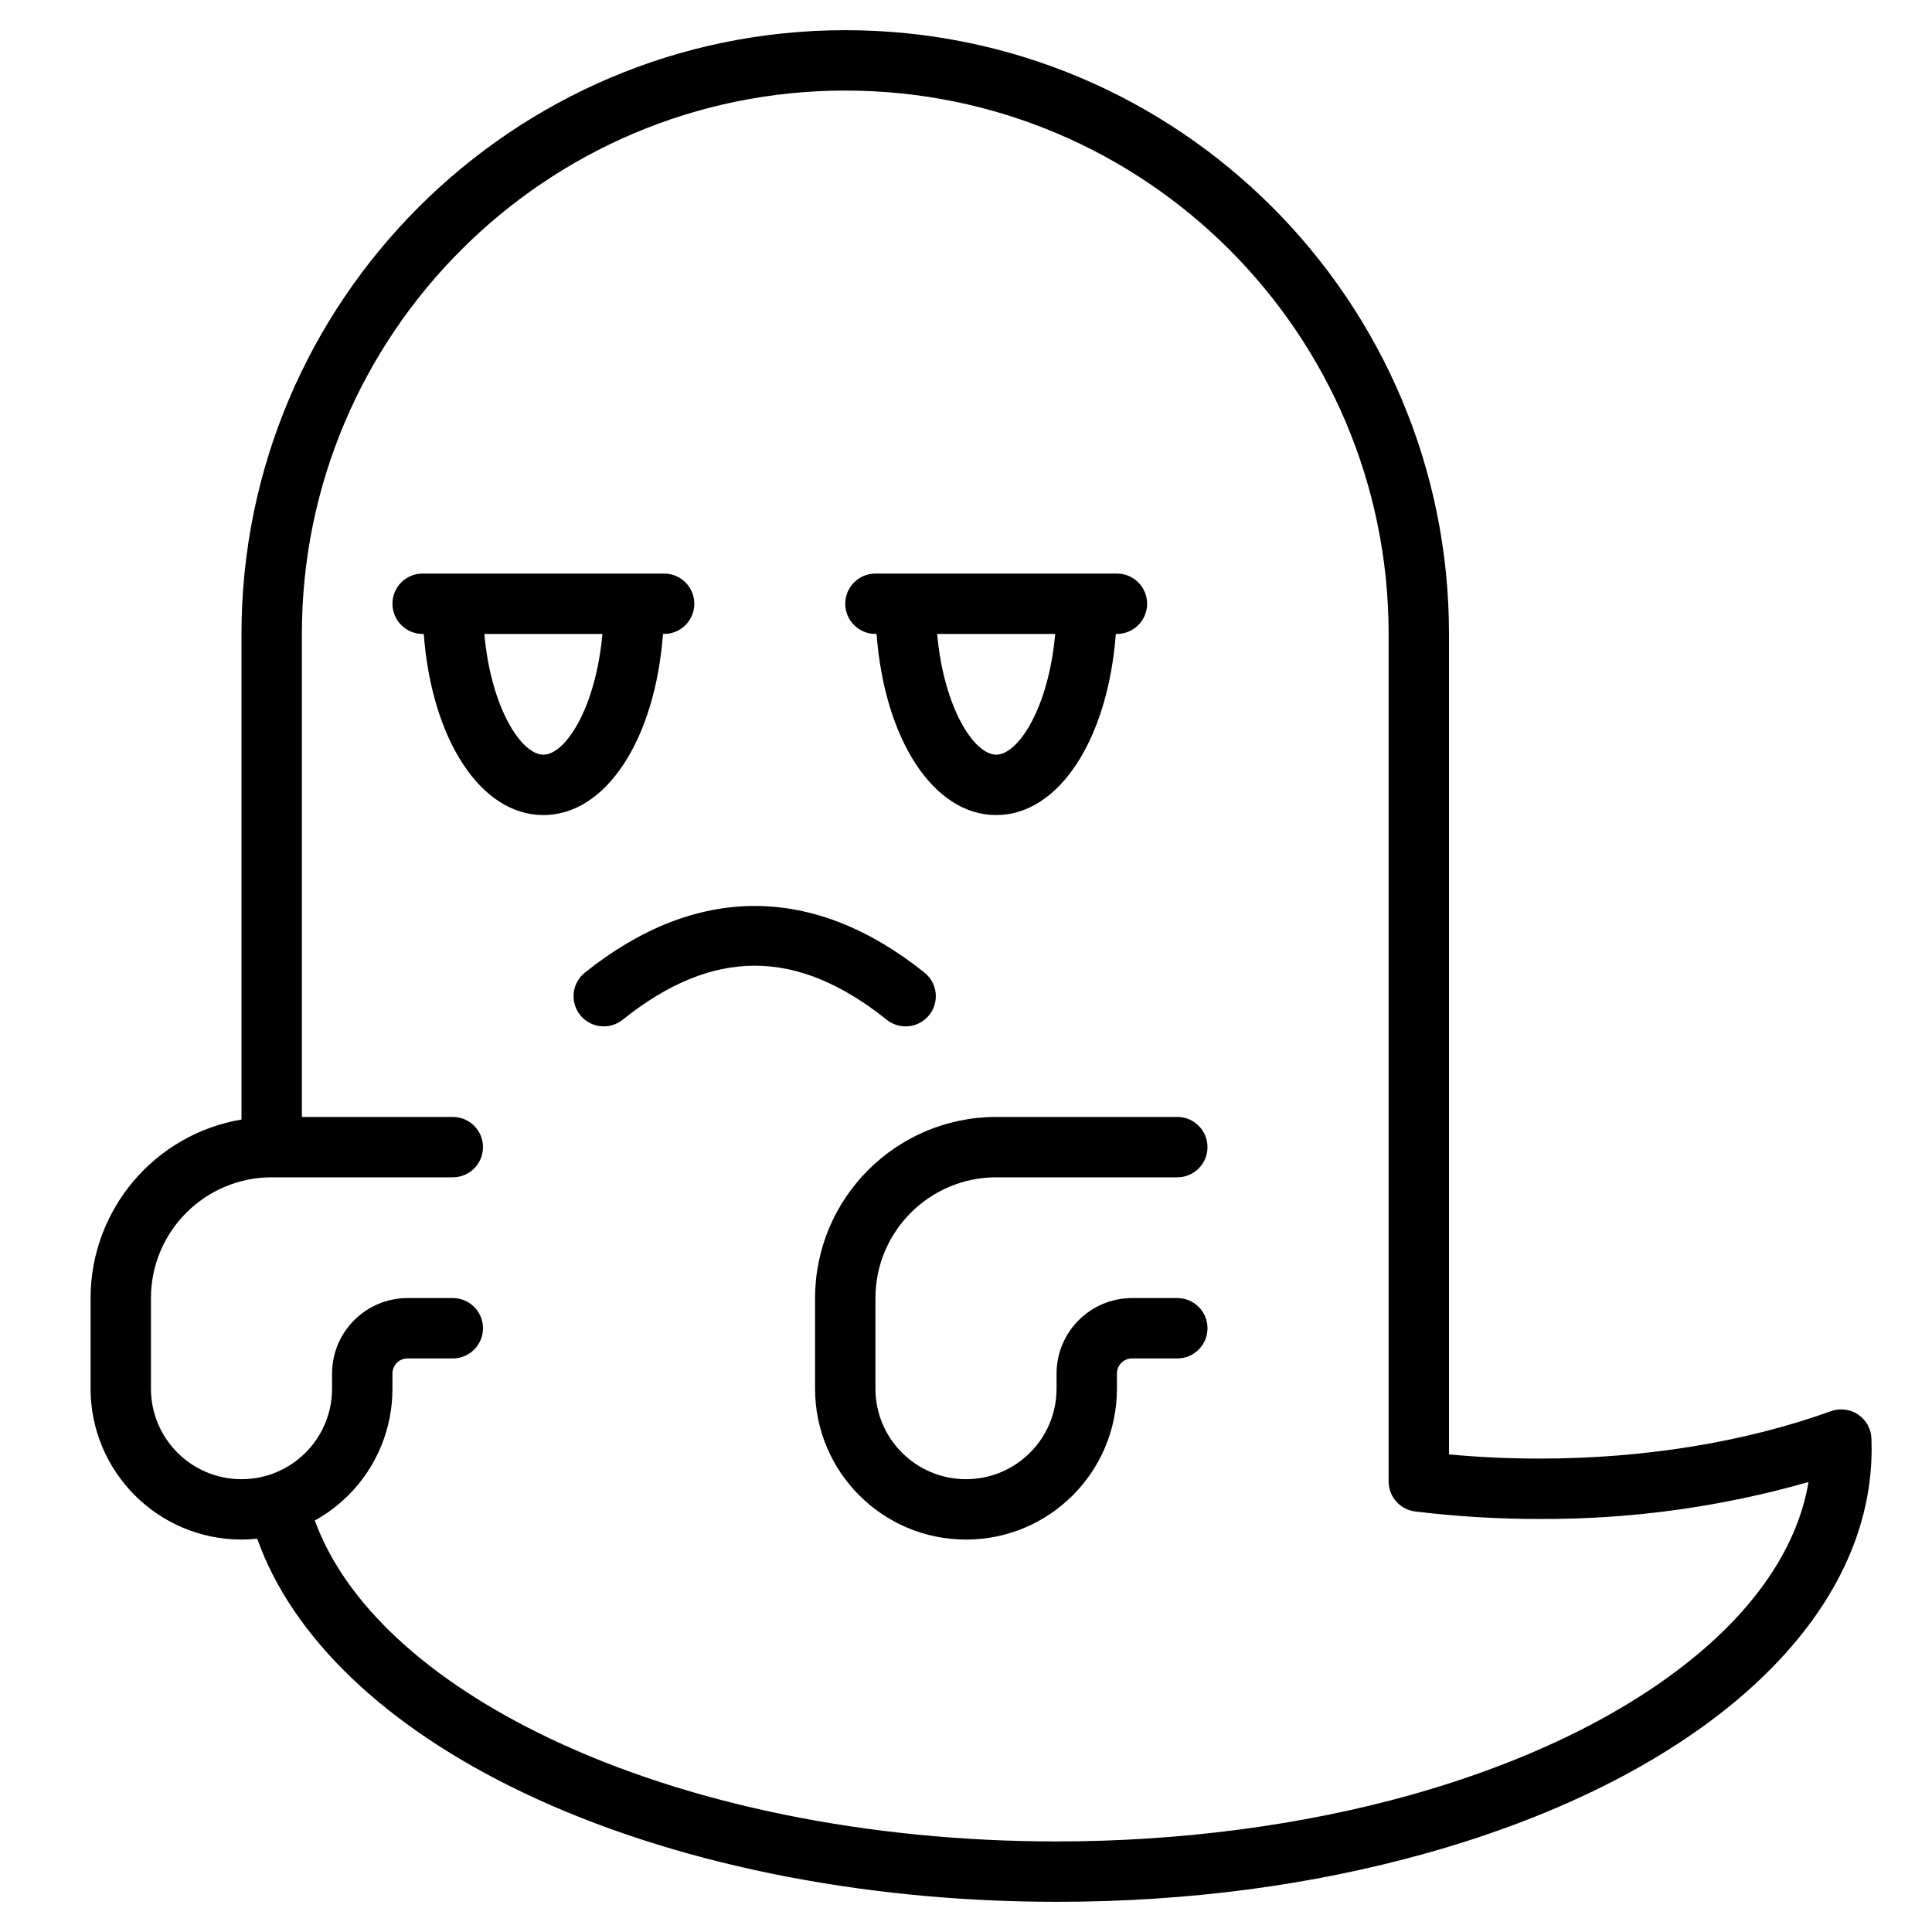
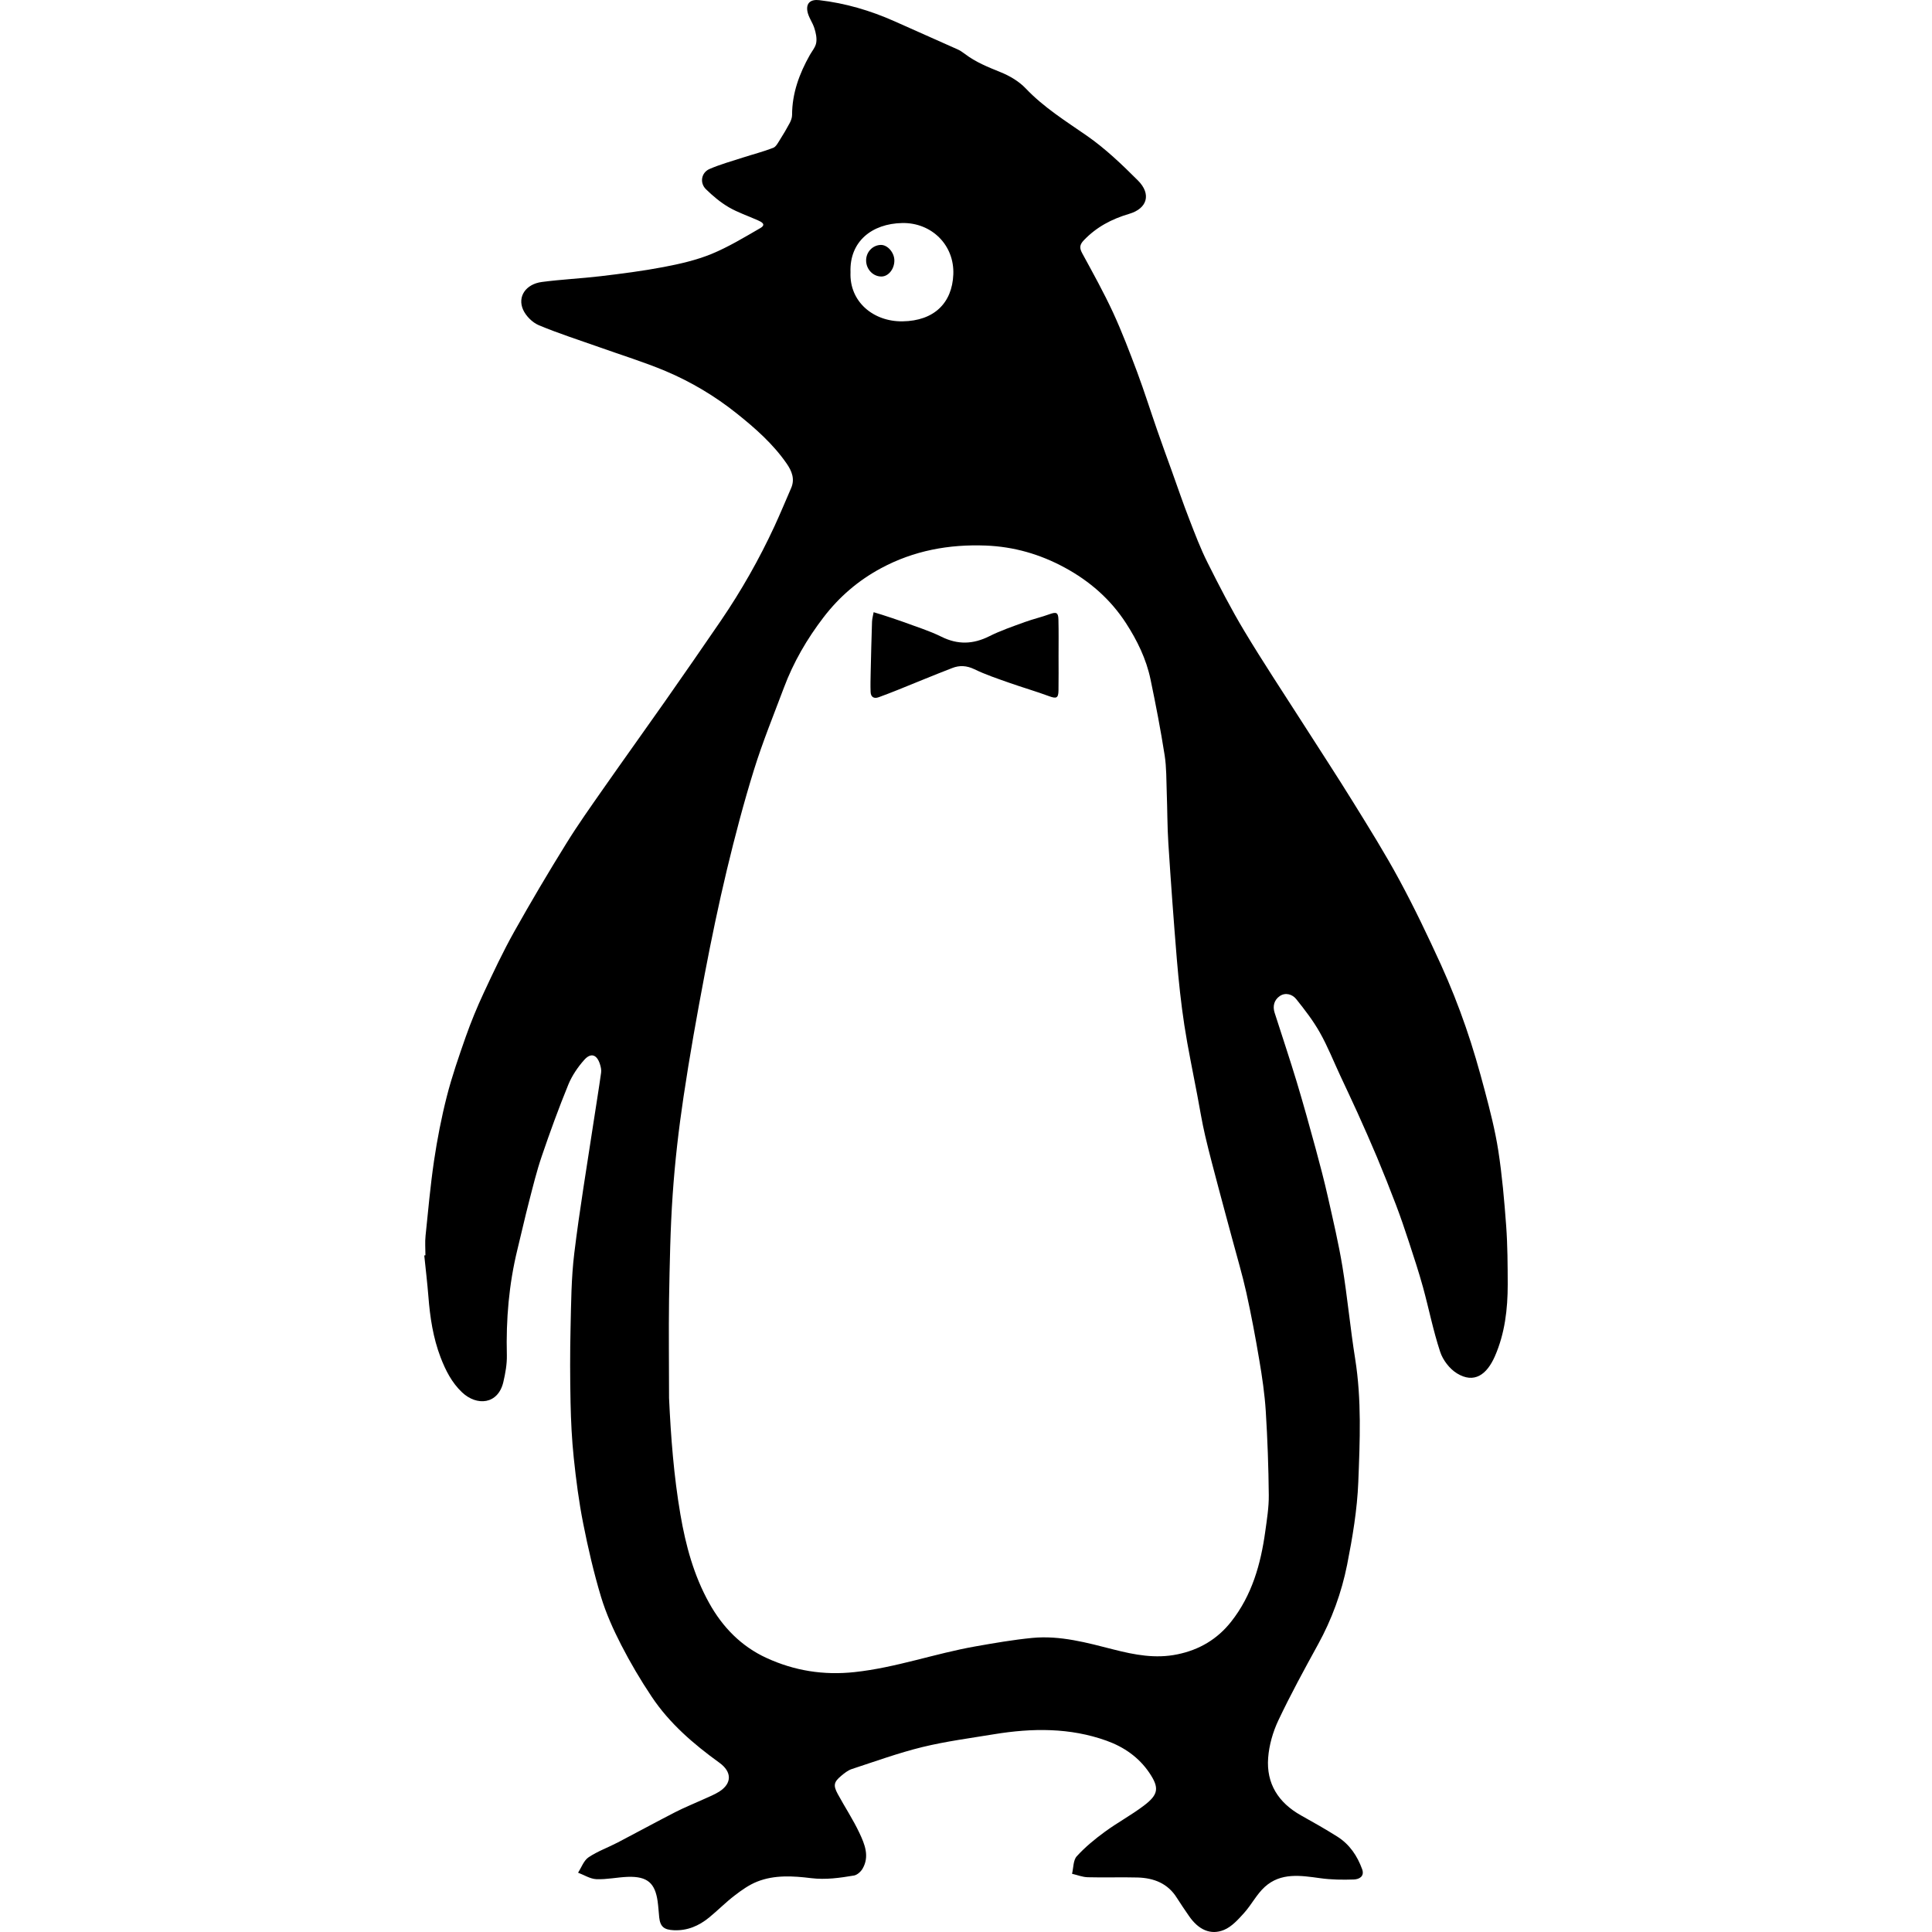
- <svg xmlns="http://www.w3.org/2000/svg" xmlns:xlink="http://www.w3.org/1999/xlink" viewBox="0 0 512 512" width="350px" height="350px" class="img-fluid mb-3">
+ <svg xmlns="http://www.w3.org/2000/svg" viewBox="0 0 300 300">
  <defs>
-     <linearGradient id="OYgUyNjocE5tCCup-ya0-a" x1="30.322" x2="520.436" y1="508.379" y2="18.265" gradientUnits="userSpaceOnUse">
+     <linearGradient id="gradient" x1="30" x2="220" y1="250" y2="15" gradientUnits="userSpaceOnUse">
      <stop offset="0" stop-color="">
-         <animate attributeName="stop-color" values="#e8b71d;#e3e81d;#1de840;#1ddde8;#2b1de8;#dd00f3;#dd00f3;#ff2400;#e81d1d" dur="2s" repeatCount="indefinite" />
+         <animate attributeName="stop-color" repeatCount="indefinite" values="#e8b71d;#e3e81d;#1de840;#1ddde8;#2b1de8;#dd00f3;#dd00f3;#ff2400;#e81d1d" dur="2s" />
      </stop>
      <stop offset=".5" stop-color="">
-         <animate attributeName="stop-color" values="#e81d1d;#e8b71d;#e3e81d;#1de840;#1ddde8;#2b1de8;#dd00f3;#dd00f3;#ff2400" dur="2s" repeatCount="indefinite" />
+         <animate attributeName="stop-color" repeatCount="indefinite" values="#e81d1d;#e8b71d;#e3e81d;#1de840;#1ddde8;#2b1de8;#dd00f3;#dd00f3;#ff2400" dur="2s" />
      </stop>
      <stop offset="1" stop-color="">
-         <animate attributeName="stop-color" values="#ff2400;#e81d1d;#e8b71d;#e3e81d;#1de840;#1ddde8;#2b1de8;#dd00f3;#dd00f3" dur="2s" repeatCount="indefinite" />
+         <animate attributeName="stop-color" repeatCount="indefinite" values="#ff2400;#e81d1d;#e8b71d;#e3e81d;#1de840;#1ddde8;#2b1de8;#dd00f3;#dd00f3" dur="2s" />
      </stop>
    </linearGradient>
-     <linearGradient id="OYgUyNjocE5tCCup-ya0-b" x1="66.145" x2="556.258" y1="544.201" y2="54.087" xlink:href="#OYgUyNjocE5tCCup-ya0-a" />
-     <linearGradient id="OYgUyNjocE5tCCup-ya0-c" x1="-81.612" x2="408.501" y1="396.444" y2="-93.67" xlink:href="#OYgUyNjocE5tCCup-ya0-a" />
-     <linearGradient id="OYgUyNjocE5tCCup-ya0-d" x1="-7.028" x2="483.086" y1="471.028" y2="-19.086" xlink:href="#OYgUyNjocE5tCCup-ya0-a" />
-     <linearGradient id="OYgUyNjocE5tCCup-ya0-e" x1="-21.613" x2="468.501" y1="456.443" y2="-33.67" xlink:href="#OYgUyNjocE5tCCup-ya0-a" />
  </defs>
-   <path fill="url(#OYgUyNjocE5tCCup-ya0-a)" d="M495.95,381.21a8.007,8.007,0,0,0-10.71-7.24c-22.82,8.22-49.53,12.57-77.24,12.57-8.1,0-16.14-.37-24-1.11V168A159.99,159.99,0,0,0,224,8C135.78,8,64,79.78,64,168V296.68A48.069,48.069,0,0,0,24,344v24a40.04,40.04,0,0,0,40,40,41.29,41.29,0,0,0,4.17-.22c9.31,26.22,34.03,49.9,70.54,67.31C177.79,493.73,227.97,504,280,504c34.59,0,67.62-4.35,98.16-12.92C450.85,470.69,496,429.66,496,384,496,383.06,495.98,382.14,495.95,381.21Zm-44.24,55.64c-18.86,16.4-45.79,29.83-77.87,38.83C345.11,483.74,312.66,488,280,488c-49.69,0-97.43-9.71-134.41-27.35-32.39-15.44-54.17-35.74-62.16-57.7a40.185,40.185,0,0,0,8.86-6.66A39.766,39.766,0,0,0,104,368v-4a4,4,0,0,1,4-4h12a8,8,0,0,0,0-16H108a20.02,20.02,0,0,0-20,20v4a24,24,0,0,1-48,0V344a32.03,32.03,0,0,1,32-32h48a8,8,0,0,0,0-16H80V168C80,88.6,144.6,24,224,24A144.012,144.012,0,0,1,368,168V392.61a8,8,0,0,0,7.02,7.94A270.469,270.469,0,0,0,408,402.54a254.616,254.616,0,0,0,71.27-9.79C476.69,408.21,467.29,423.31,451.71,436.85Z" />
-   <path fill="url(#OYgUyNjocE5tCCup-ya0-b)" d="M264,312h48a8,8,0,0,0,0-16H264a48.055,48.055,0,0,0-48,48v24a40,40,0,0,0,80,0v-4a4,4,0,0,1,4-4h12a8,8,0,0,0,0-16H300a20.023,20.023,0,0,0-20,20v4a24,24,0,0,1-48,0V344A32.036,32.036,0,0,1,264,312Z" />
-   <path fill="url(#OYgUyNjocE5tCCup-ya0-c)" d="M175.7,168h.3a8,8,0,0,0,0-16H112a8,8,0,0,0,0,16h.3c2.089,27.86,15.013,48,31.7,48S173.608,195.86,175.7,168ZM144,200c-5.779,0-13.87-12.234-15.643-32h31.286C157.87,187.766,149.779,200,144,200Z" />
-   <path fill="url(#OYgUyNjocE5tCCup-ya0-d)" d="M240,272a8,8,0,0,0,5-14.247c-29.438-23.55-60.558-23.55-90,0a8,8,0,1,0,10,12.494c23.879-19.1,46.125-19.1,70,0A7.969,7.969,0,0,0,240,272Z" />
-   <path fill="url(#OYgUyNjocE5tCCup-ya0-e)" d="M296,152H232a8,8,0,0,0,0,16h.3c2.09,27.86,15.02,48,31.7,48s29.61-20.14,31.7-48h.3a8,8,0,0,0,0-16Zm-32,48c-5.78,0-13.87-12.23-15.64-32h31.28C277.87,187.77,269.78,200,264,200Z" />
+   <path fill="url(#gradient)" d="M66.061 194.92c0-1.016-.09-2.033.02-3.04.399-3.889.748-7.777 1.316-11.646.499-3.35 1.147-6.7 1.984-9.98.798-3.132 1.865-6.193 2.932-9.244a76.424 76.424 0 0 1 2.792-6.82c1.495-3.21 3.01-6.43 4.746-9.532a361.387 361.387 0 0 1 8.076-13.67c1.805-2.92 3.799-5.723 5.763-8.534 3.18-4.547 6.411-9.044 9.602-13.59a1324.74 1324.74 0 0 0 8.644-12.484 102.528 102.528 0 0 0 8.316-14.647c.907-1.974 1.745-3.978 2.602-5.962.608-1.406.08-2.652-.688-3.769-2.114-3.061-4.885-5.504-7.787-7.817a47.037 47.037 0 0 0-11.037-6.57c-3.36-1.407-6.86-2.483-10.3-3.71-3.14-1.117-6.322-2.124-9.383-3.41-.997-.419-1.994-1.426-2.432-2.403-.908-2.044.428-3.978 2.911-4.307 3.031-.399 6.092-.539 9.123-.897 3.27-.39 6.551-.808 9.791-1.426 2.513-.479 5.046-1.057 7.399-2.014 2.642-1.087 5.125-2.593 7.607-4.029.977-.568.2-.957-.389-1.216-1.515-.678-3.11-1.206-4.526-2.034-1.276-.748-2.443-1.735-3.51-2.772-1.017-.977-.758-2.592.549-3.16 1.665-.718 3.43-1.207 5.154-1.765 1.576-.509 3.181-.918 4.726-1.516.44-.17.748-.788 1.037-1.246a37.75 37.75 0 0 0 1.526-2.603c.2-.378.369-.837.369-1.256 0-3.37 1.127-6.411 2.752-9.303.359-.628.887-1.236.997-1.914.12-.728-.06-1.545-.29-2.263-.288-.908-.937-1.735-1.086-2.652-.21-1.277.548-1.845 1.834-1.695 4.069.468 7.947 1.615 11.676 3.27 3.26 1.446 6.531 2.901 9.781 4.357.4.18.788.429 1.137.698 1.695 1.306 3.64 2.074 5.604 2.872 1.405.568 2.831 1.415 3.858 2.492 2.802 2.952 6.192 5.065 9.502 7.359 2.882 2.004 5.464 4.477 7.947 6.96 2.084 2.093 1.476 4.336-1.366 5.174-2.732.808-5.075 2.044-7.04 4.098-.657.688-.707 1.186-.259 2.014 1.656 3.041 3.34 6.072 4.796 9.213 1.396 3.031 2.583 6.162 3.76 9.293 1.096 2.951 2.043 5.962 3.08 8.943.738 2.134 1.516 4.258 2.284 6.382.897 2.502 1.754 5.025 2.722 7.508.877 2.263 1.734 4.536 2.821 6.7 1.805 3.61 3.66 7.209 5.733 10.659 2.872 4.785 5.963 9.442 8.974 14.148 2.652 4.158 5.374 8.296 7.967 12.493 2.442 3.949 4.915 7.907 7.119 11.995 2.323 4.297 4.427 8.714 6.46 13.161a111.691 111.691 0 0 1 3.84 9.652c1.126 3.24 2.073 6.55 2.95 9.861.818 3.08 1.616 6.192 2.105 9.333.598 3.868.937 7.787 1.226 11.695.22 3.021.23 6.062.24 9.093 0 3.83-.44 7.608-1.995 11.158-1.266 2.881-3.23 4.277-5.883 2.652-1.146-.698-2.193-2.064-2.612-3.35-1.087-3.29-1.755-6.71-2.672-10.05-.658-2.374-1.426-4.707-2.194-7.05-.628-1.914-1.276-3.829-1.994-5.713a248.893 248.893 0 0 0-2.951-7.408 298.651 298.651 0 0 0-3.011-6.87c-.878-1.945-1.805-3.879-2.702-5.813-1.037-2.224-1.945-4.527-3.151-6.66-1.037-1.845-2.353-3.55-3.68-5.205-.597-.748-1.664-1.077-2.552-.469-.857.588-1.136 1.546-.797 2.592 1.146 3.58 2.343 7.14 3.43 10.729 1.037 3.44 1.994 6.9 2.94 10.37.679 2.492 1.337 5.005 1.905 7.527.808 3.59 1.655 7.17 2.254 10.799.777 4.746 1.216 9.552 1.974 14.298 1.017 6.37.738 12.772.488 19.143-.169 4.298-.897 8.605-1.734 12.843a43.144 43.144 0 0 1-4.517 12.373c-2.134 3.889-4.268 7.787-6.162 11.796-.848 1.794-1.436 3.848-1.585 5.822-.3 3.989 1.585 6.96 5.105 8.934 1.914 1.067 3.818 2.144 5.663 3.31 1.884 1.197 3.08 2.982 3.829 5.046.409 1.136-.489 1.565-1.286 1.595-1.735.06-3.5.04-5.215-.2-3.041-.418-6.112-.917-8.615 1.347-1.266 1.146-2.074 2.791-3.24 4.078-.898.997-1.905 2.113-3.091 2.602-2.094.867-3.979-.04-5.424-2.134a87.471 87.471 0 0 1-1.895-2.831c-1.406-2.264-3.59-3.101-6.112-3.171-2.572-.07-5.155.03-7.727-.04-.818-.02-1.625-.349-2.443-.538.23-.918.17-2.094.728-2.712 1.286-1.416 2.802-2.663 4.357-3.8 1.954-1.435 4.118-2.592 6.052-4.057 2.304-1.735 2.443-2.782.848-5.135-1.615-2.383-3.929-3.989-6.62-4.956-5.694-2.044-11.537-1.974-17.42-1.017-3.738.618-7.517 1.107-11.197 2.004-3.709.908-7.318 2.224-10.947 3.41-.599.2-1.137.629-1.636 1.047-1.156.967-1.276 1.486-.538 2.842 1.097 2.024 2.383 3.958 3.36 6.042.818 1.735 1.605 3.63.479 5.554-.27.459-.828.957-1.316 1.047-2.204.369-4.378.688-6.68.409-2.763-.34-5.664-.529-8.356.538-1.257.499-2.413 1.316-3.5 2.154-1.386 1.057-2.612 2.313-3.968 3.42-1.586 1.296-3.37 2.074-5.504 1.974-1.486-.07-2.084-.539-2.244-1.974-.09-.848-.13-1.695-.249-2.533-.399-2.732-1.505-3.889-4.646-3.779-1.625.06-3.25.429-4.866.36-.957-.04-1.894-.649-2.841-1.008.528-.818.887-1.894 1.635-2.393 1.396-.937 3.03-1.515 4.536-2.303 2.982-1.556 5.933-3.17 8.924-4.706 1.436-.738 2.951-1.336 4.427-2.014.808-.37 1.645-.698 2.393-1.167 1.994-1.266 2.004-3.07.02-4.497-4.018-2.901-7.747-6.112-10.5-10.24a81.22 81.22 0 0 1-4.735-8.036c-1.227-2.393-2.353-4.896-3.131-7.458-1.127-3.75-2.014-7.568-2.772-11.407-.668-3.36-1.107-6.78-1.466-10.19-.299-2.851-.438-5.733-.498-8.594-.08-3.85-.09-7.698 0-11.546.09-3.88.11-7.788.578-11.626.818-6.74 1.945-13.43 2.962-20.151.398-2.632.837-5.265 1.206-7.907.06-.419-.05-.887-.18-1.306-.468-1.496-1.405-1.835-2.442-.668-.997 1.117-1.895 2.443-2.463 3.819-1.496 3.659-2.852 7.378-4.128 11.127-.798 2.323-1.376 4.726-1.994 7.11-.638 2.462-1.187 4.945-1.795 7.407-1.316 5.385-1.775 10.848-1.635 16.392.03 1.386-.23 2.812-.548 4.178-.818 3.46-4.088 3.769-6.402 1.595-1.595-1.505-2.562-3.41-3.34-5.434-1.166-3.05-1.645-6.241-1.894-9.472-.17-2.114-.419-4.228-.638-6.341.04-.03.11-.04.18-.04Zm37.829 22.166c.28 6.072.738 12.094 1.765 18.096.827 4.816 2.074 9.443 4.467 13.74 2.084 3.759 5.005 6.74 8.904 8.525 4.297 1.974 8.824 2.722 13.68 2.194 6.41-.688 12.463-2.882 18.754-3.989 2.932-.518 5.863-1.027 8.824-1.316 4.347-.419 8.515.748 12.663 1.805 3.25.827 6.471 1.446 9.861.748 3.44-.698 6.242-2.383 8.356-5.065 3.24-4.098 4.606-8.944 5.304-14.01.26-1.874.568-3.768.548-5.653a247.36 247.36 0 0 0-.468-13.041c-.17-2.653-.559-5.305-1.007-7.937-.589-3.51-1.247-7.01-2.014-10.48-.619-2.791-1.446-5.543-2.184-8.315-.678-2.532-1.376-5.065-2.044-7.597-.738-2.812-1.506-5.614-2.164-8.446-.488-2.084-.827-4.207-1.226-6.311-.678-3.61-1.446-7.209-2.004-10.838-.519-3.4-.878-6.82-1.167-10.25a984.675 984.675 0 0 1-1.316-17.987c-.17-2.623-.15-5.255-.25-7.887-.069-1.934-.029-3.899-.328-5.803-.618-3.948-1.376-7.877-2.194-11.785-.658-3.151-2.064-6.033-3.809-8.725-2.402-3.699-5.623-6.52-9.531-8.634-3.83-2.074-7.887-3.24-12.225-3.41-5.723-.22-11.187.777-16.282 3.52-3.54 1.904-6.48 4.436-8.914 7.607-2.582 3.37-4.686 6.99-6.171 10.958-1.586 4.227-3.3 8.415-4.637 12.722-1.595 5.135-2.961 10.34-4.217 15.565-1.287 5.384-2.413 10.808-3.45 16.252-1.197 6.311-2.333 12.643-3.28 19.004-.748 4.995-1.327 10.03-1.676 15.066-.379 5.444-.468 10.918-.568 16.372-.07 5.095 0 10.2 0 15.305Zm28.177-174.807c-.19 4.587 3.57 7.688 8.086 7.618 4.886-.07 7.698-2.842 7.877-7.279.19-4.576-3.39-8.076-7.936-7.986-4.717.09-8.206 2.881-8.027 7.647Z" />
+   <path fill="url(#gradient)" d="M164.372 101.884c0 1.785.02 3.56-.01 5.344-.02 1.177-.329 1.287-1.426.888-2.053-.758-4.157-1.366-6.221-2.094-1.835-.648-3.69-1.266-5.434-2.114-1.187-.568-2.284-.618-3.41-.18-2.842 1.098-5.644 2.264-8.465 3.4-.978.39-1.965.778-2.962 1.137-.747.27-1.226-.03-1.256-.817-.04-1.007-.01-2.024.01-3.031.06-2.623.12-5.255.21-7.877.02-.499.169-.987.249-1.476.438.13.877.26 1.316.4 1.077.358 2.163.697 3.23 1.086 2.004.748 4.068 1.376 5.983 2.323 2.552 1.266 4.925 1.177 7.438-.08 1.765-.887 3.66-1.525 5.514-2.203 1.256-.459 2.572-.758 3.828-1.217 1.057-.379 1.356-.279 1.386.818.05 1.894.02 3.789.02 5.693ZM138.877 40.435c.01 1.326-.907 2.482-1.984 2.502-1.306.02-2.393-1.106-2.403-2.482-.01-1.316 1.007-2.393 2.283-2.423 1.047-.02 2.094 1.176 2.104 2.403Z" />
</svg>
